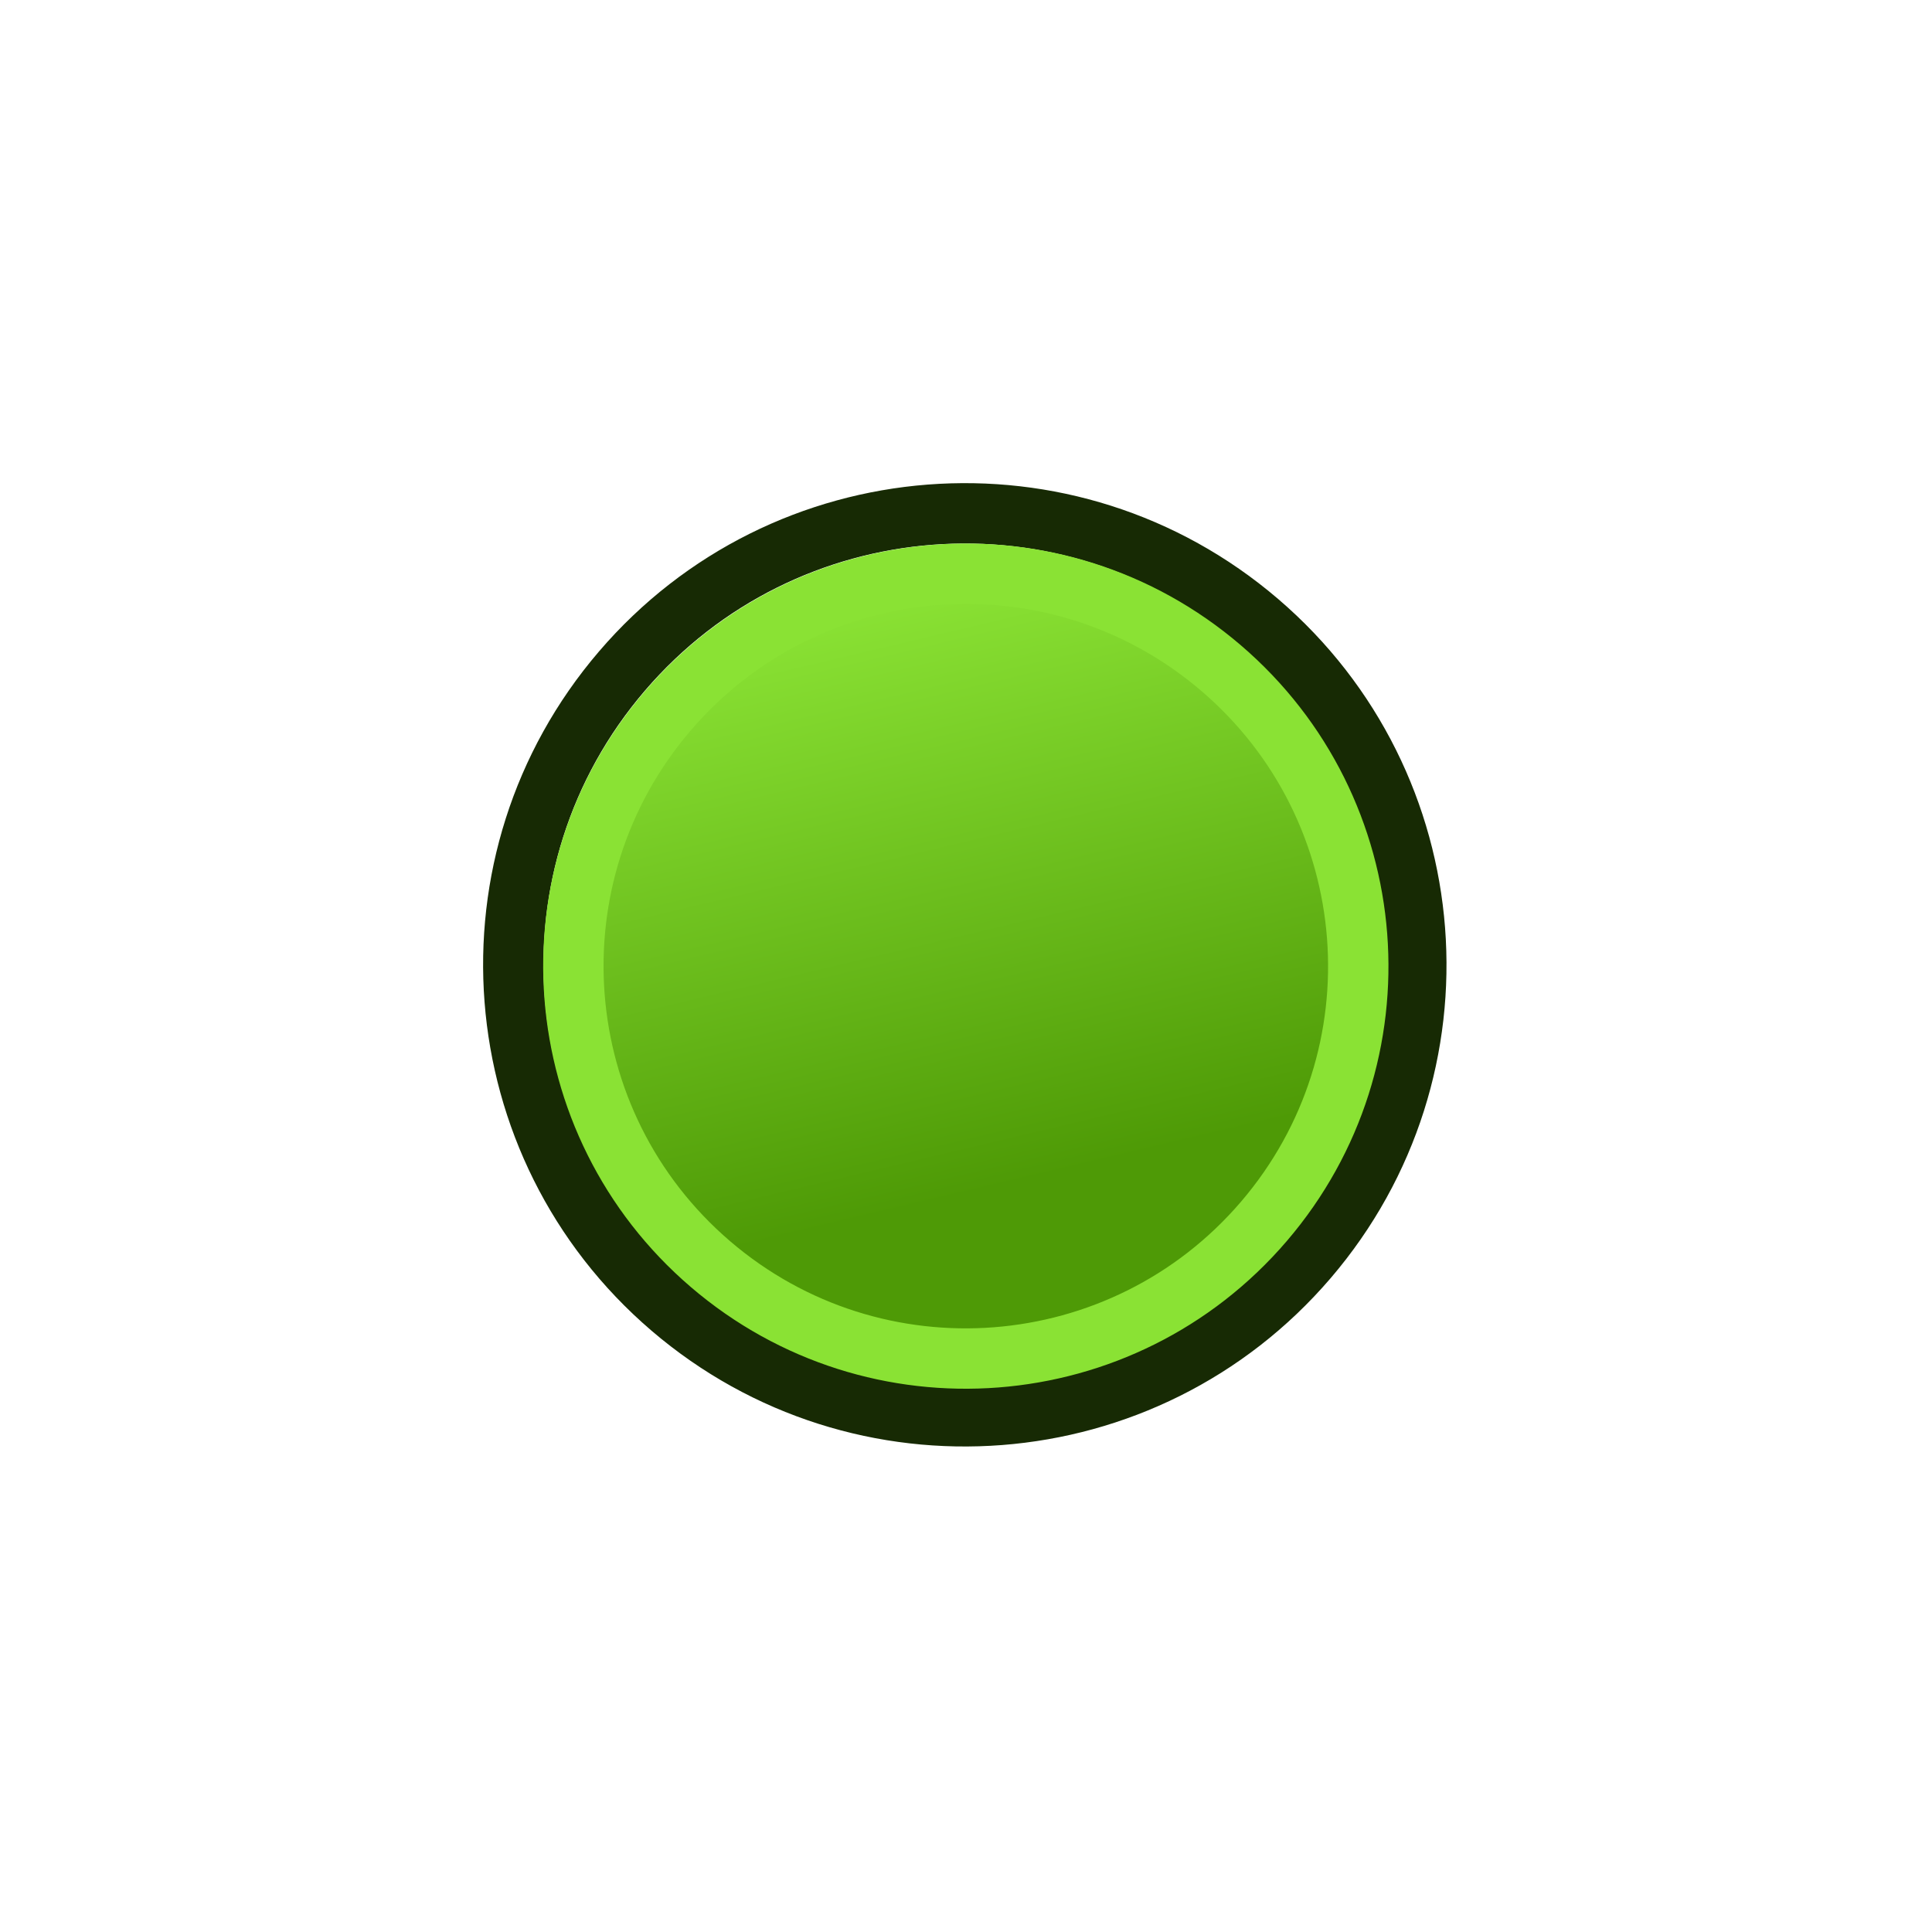
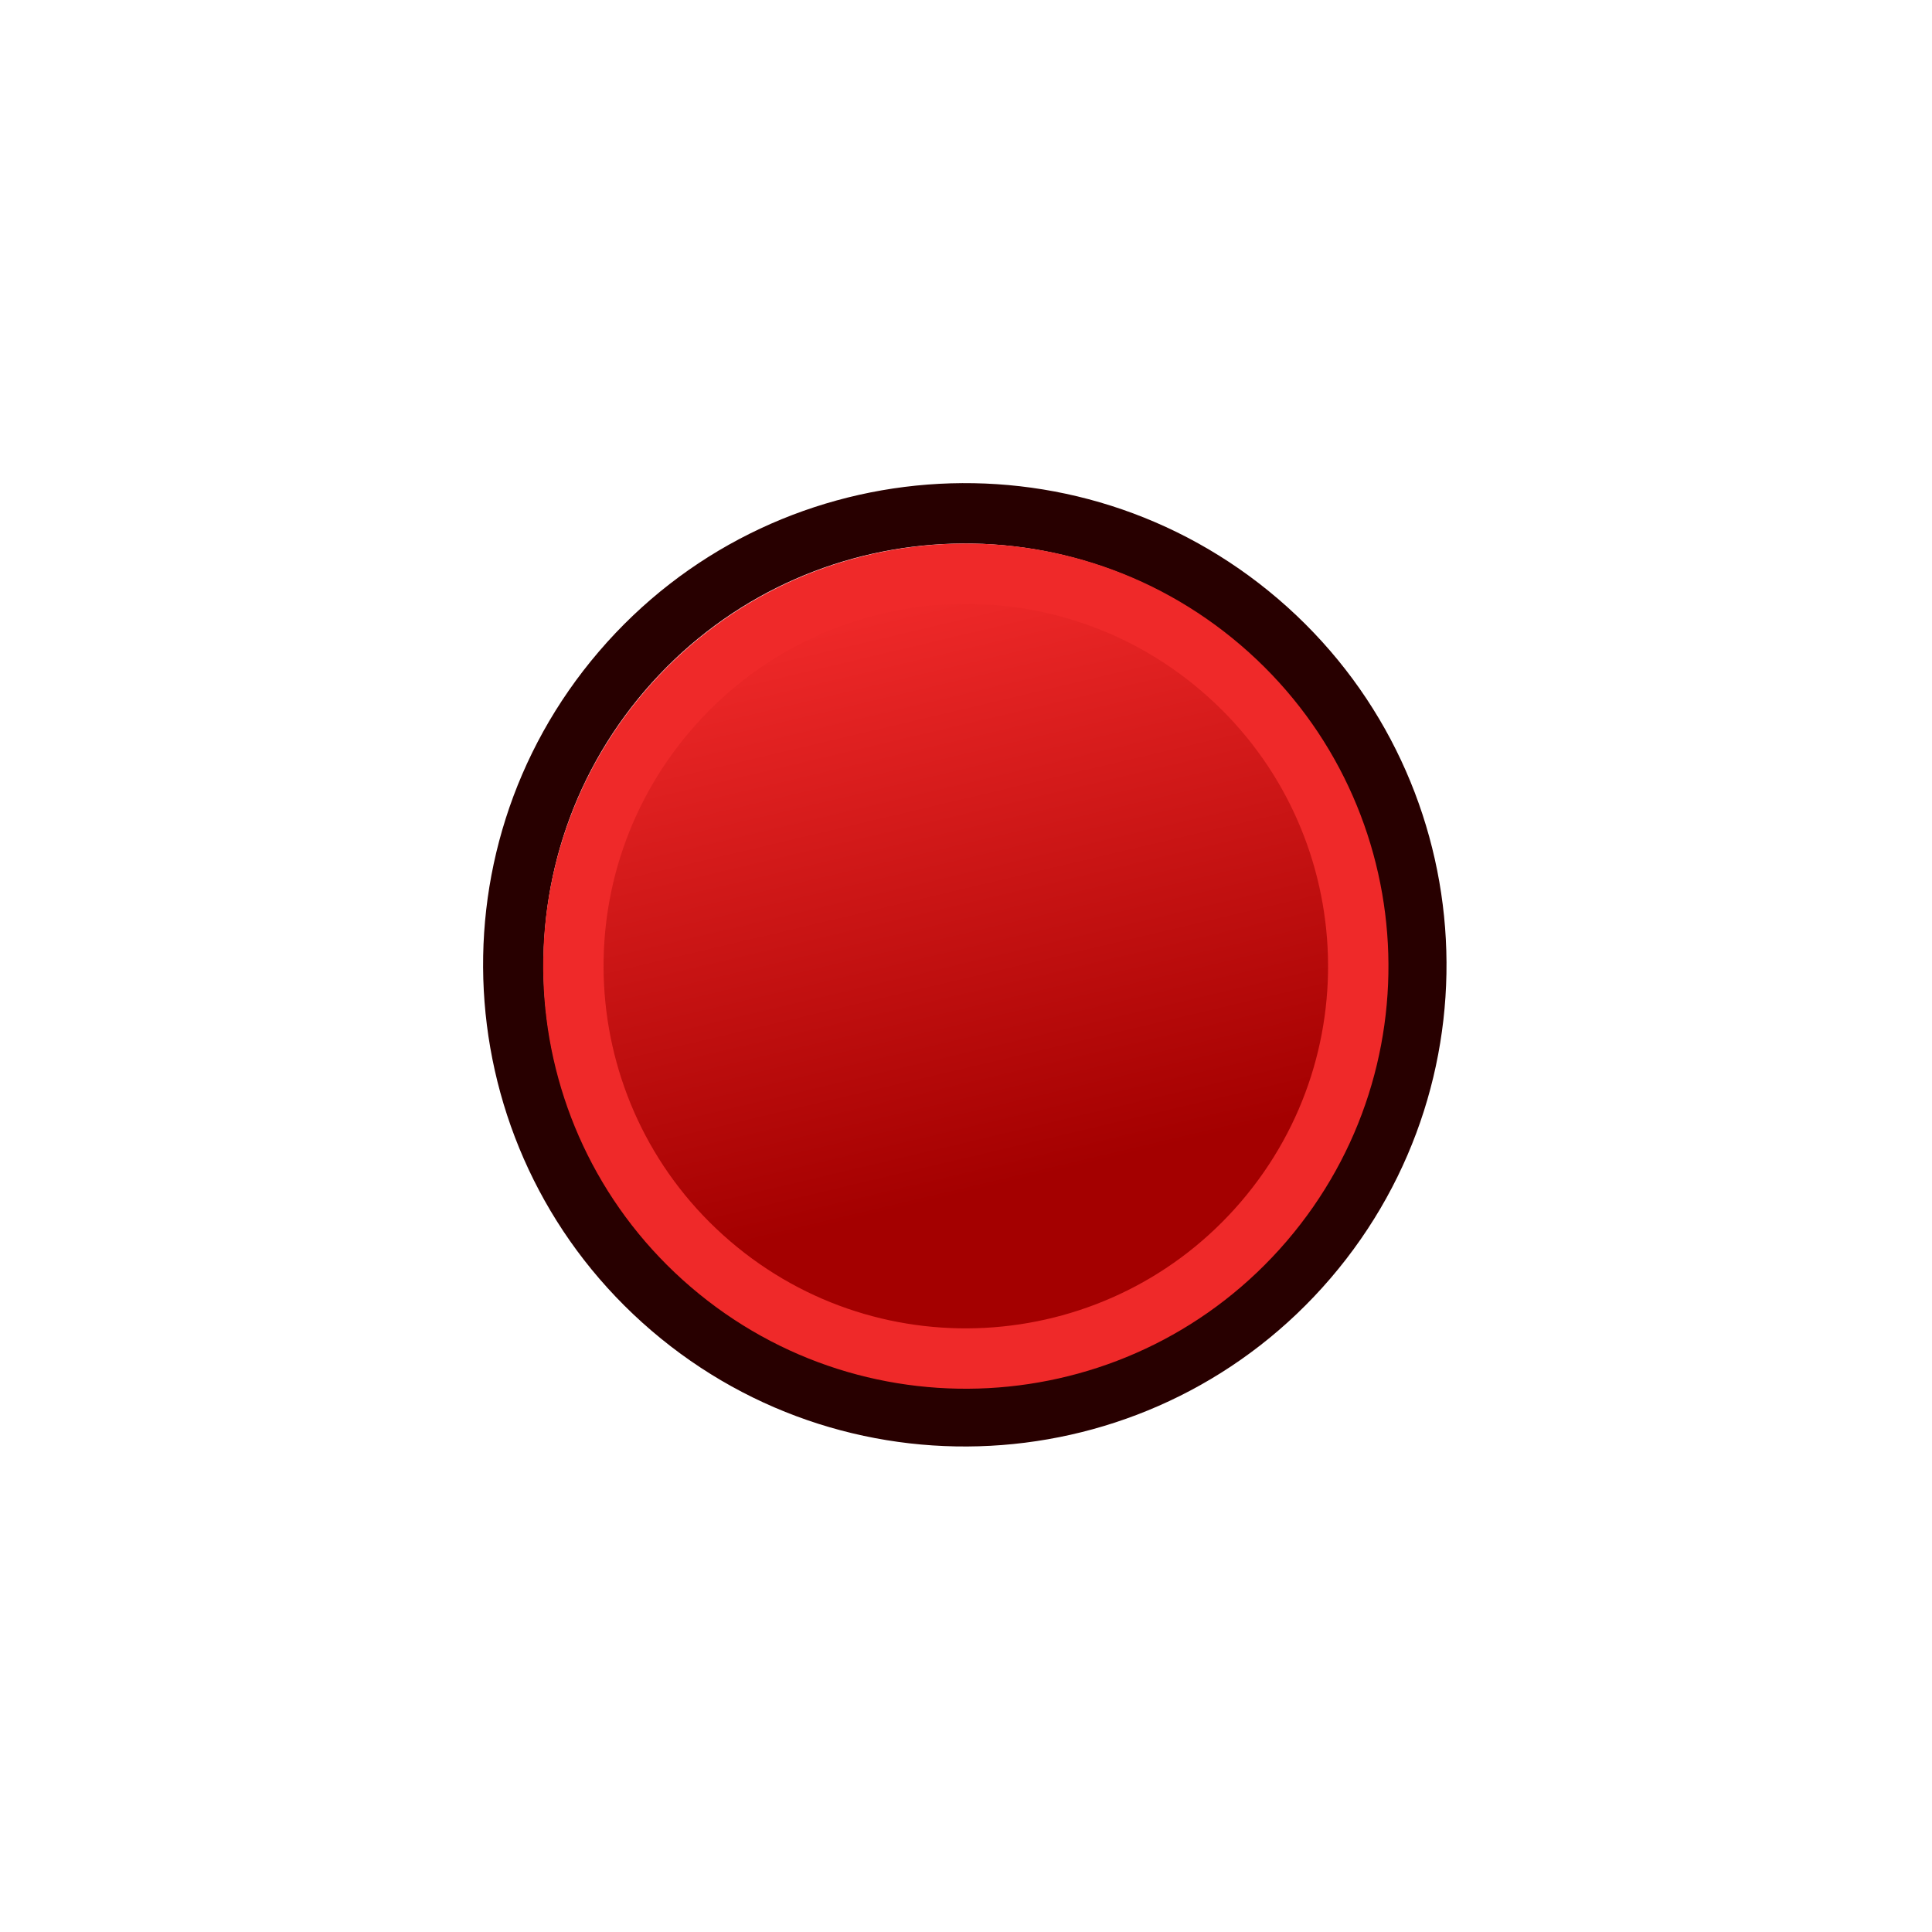
<svg xmlns="http://www.w3.org/2000/svg" xmlns:xlink="http://www.w3.org/1999/xlink" width="64px" height="64px" id="svg2726" version="1.1">
  <defs id="defs2728">
    <linearGradient id="linearGradient3144">
      <stop style="stop-color:#ffffff;stop-opacity:1" offset="0" id="stop3146" />
      <stop style="stop-color:#ffffff;stop-opacity:0" offset="1" id="stop3148" />
    </linearGradient>
    <radialGradient xlink:href="#linearGradient3144" id="radialGradient3850" gradientUnits="userSpaceOnUse" gradientTransform="matrix(1,0,0,0.6985294,0,202.8286)" cx="225.264" cy="672.797" fx="225.264" fy="672.797" r="34.345" />
    <radialGradient xlink:href="#linearGradient3144-3" id="radialGradient3850-4" gradientUnits="userSpaceOnUse" gradientTransform="matrix(1,0,0,0.6985294,0,202.8286)" cx="225.264" cy="672.797" fx="225.264" fy="672.797" r="34.345" />
    <linearGradient id="linearGradient3144-3">
      <stop style="stop-color:#ffffff;stop-opacity:1" offset="0" id="stop3146-7" />
      <stop style="stop-color:#ffffff;stop-opacity:0" offset="1" id="stop3148-1" />
    </linearGradient>
    <radialGradient r="34.345" fy="672.797" fx="225.264" cy="672.797" cx="225.264" gradientTransform="matrix(1,0,0,0.6985294,0,202.8286)" gradientUnits="userSpaceOnUse" id="radialGradient3888" xlink:href="#linearGradient3144-3" />
    <radialGradient xlink:href="#linearGradient3144" id="radialGradient3767" gradientUnits="userSpaceOnUse" gradientTransform="matrix(1,0,0,0.6985294,0,202.8286)" cx="225.264" cy="672.797" fx="225.264" fy="672.797" r="34.345" />
-     <linearGradient xlink:href="#linearGradient3836" id="linearGradient3922" gradientUnits="userSpaceOnUse" gradientTransform="matrix(1.173356,0.02175327,0.02175328,1.180129,55.5925,-17.01323)" x1="11.39" y1="453.55" x2="54.51" y2="485.54" />
+     <linearGradient xlink:href="#linearGradient3836-9-3-7-2-7-2" id="linearGradient3922" gradientUnits="userSpaceOnUse" gradientTransform="matrix(-0.2700761,-0.2400946,0.2312865,-0.2803616,-69.06975,169.3029)" x1="11.39" y1="453.55" x2="54.51" y2="485.54" />
    <linearGradient id="linearGradient3836">
      <stop style="stop-color:#4e9a06;stop-opacity:1" offset="0" id="stop3838" />
      <stop style="stop-color:#8ae234;stop-opacity:1" offset="1" id="stop3840" />
    </linearGradient>
+     <linearGradient y2="5" x2="-22" y1="18" x1="-18" gradientUnits="userSpaceOnUse" id="linearGradient3092" xlink:href="#linearGradient3836-9-3-7-2-7-2" gradientTransform="translate(12.69552,15.59545)" />
+     <linearGradient id="linearGradient3836-9-3-7-2-7-2">
+       <stop style="stop-color:#a40000;stop-opacity:1" offset="0" id="stop3838-8-5-4-4-6-45" />
+       <stop style="stop-color:#ef2929;stop-opacity:1" offset="1" id="stop3840-1-6-0-5-1-5" />
+     </linearGradient>
  </defs>
-   <g id="layer1">
-     <g id="g4289" transform="matrix(0.1621282,0,0,0.1621282,6.360599,-66.10881)">
-       <g style="stroke:#3465a4;stroke-width:0.974" id="g4312" transform="matrix(12.66723,0.1943747,-0.1943834,12.66666,-1553.04,-2583.642)">
-         <g style="stroke:#3465a4;stroke-width:6.495" transform="matrix(-0.1153544,-0.09575809,0.09575809,-0.1153544,98.66778,319.8369)" id="g4248">
-           <g transform="translate(-3.731434,-3.281718)" id="g3906" style="stroke-width:6.495">
-             <path style="fill:none;fill-opacity:1;stroke:#172a04;stroke-width:6.495;stroke-miterlimit:4;stroke-opacity:1;stroke-dasharray:none" id="path4250" d="m 145.089,535.182 a 48.571,48.571 0 1 1 -97.143,0 48.571,48.571 0 1 1 97.143,0 z" />
-             <path style="fill:url(#linearGradient3922);fill-opacity:1;stroke:#8ae234;stroke-width:6.495;stroke-miterlimit:4;stroke-opacity:1;stroke-dasharray:none" id="path4250-7" d="m 138.56,535.144 a 42.216,42.218 49.29 1 1 -84.435,0.002 42.216,42.218 49.29 0 1 84.435,-0.002 z" />
-           </g>
-         </g>
-       </g>
-     </g>
-   </g>
+   <path style="fill:none;fill-opacity:1;stroke:#280000;stroke-width:2;stroke-miterlimit:4;stroke-dasharray:none;stroke-opacity:1" id="path4250" d="M 20.6,22.232 A 14.957,14.956 6.1373502e-4 1 1 43.321,41.689 14.957,14.956 6.1373502e-4 1 1 20.6,22.232 Z" />
+   <path style="fill:url(#linearGradient3922);fill-opacity:1.0;stroke:#ef2929;stroke-width:2;stroke-miterlimit:4;stroke-dasharray:none;stroke-opacity:1" id="path4250-7" d="M 22.12,23.549 A 12.999,13 89.933 1 1 41.868,40.46 12.999,13 89.933 0 1 22.12,23.549 Z" />
</svg>
